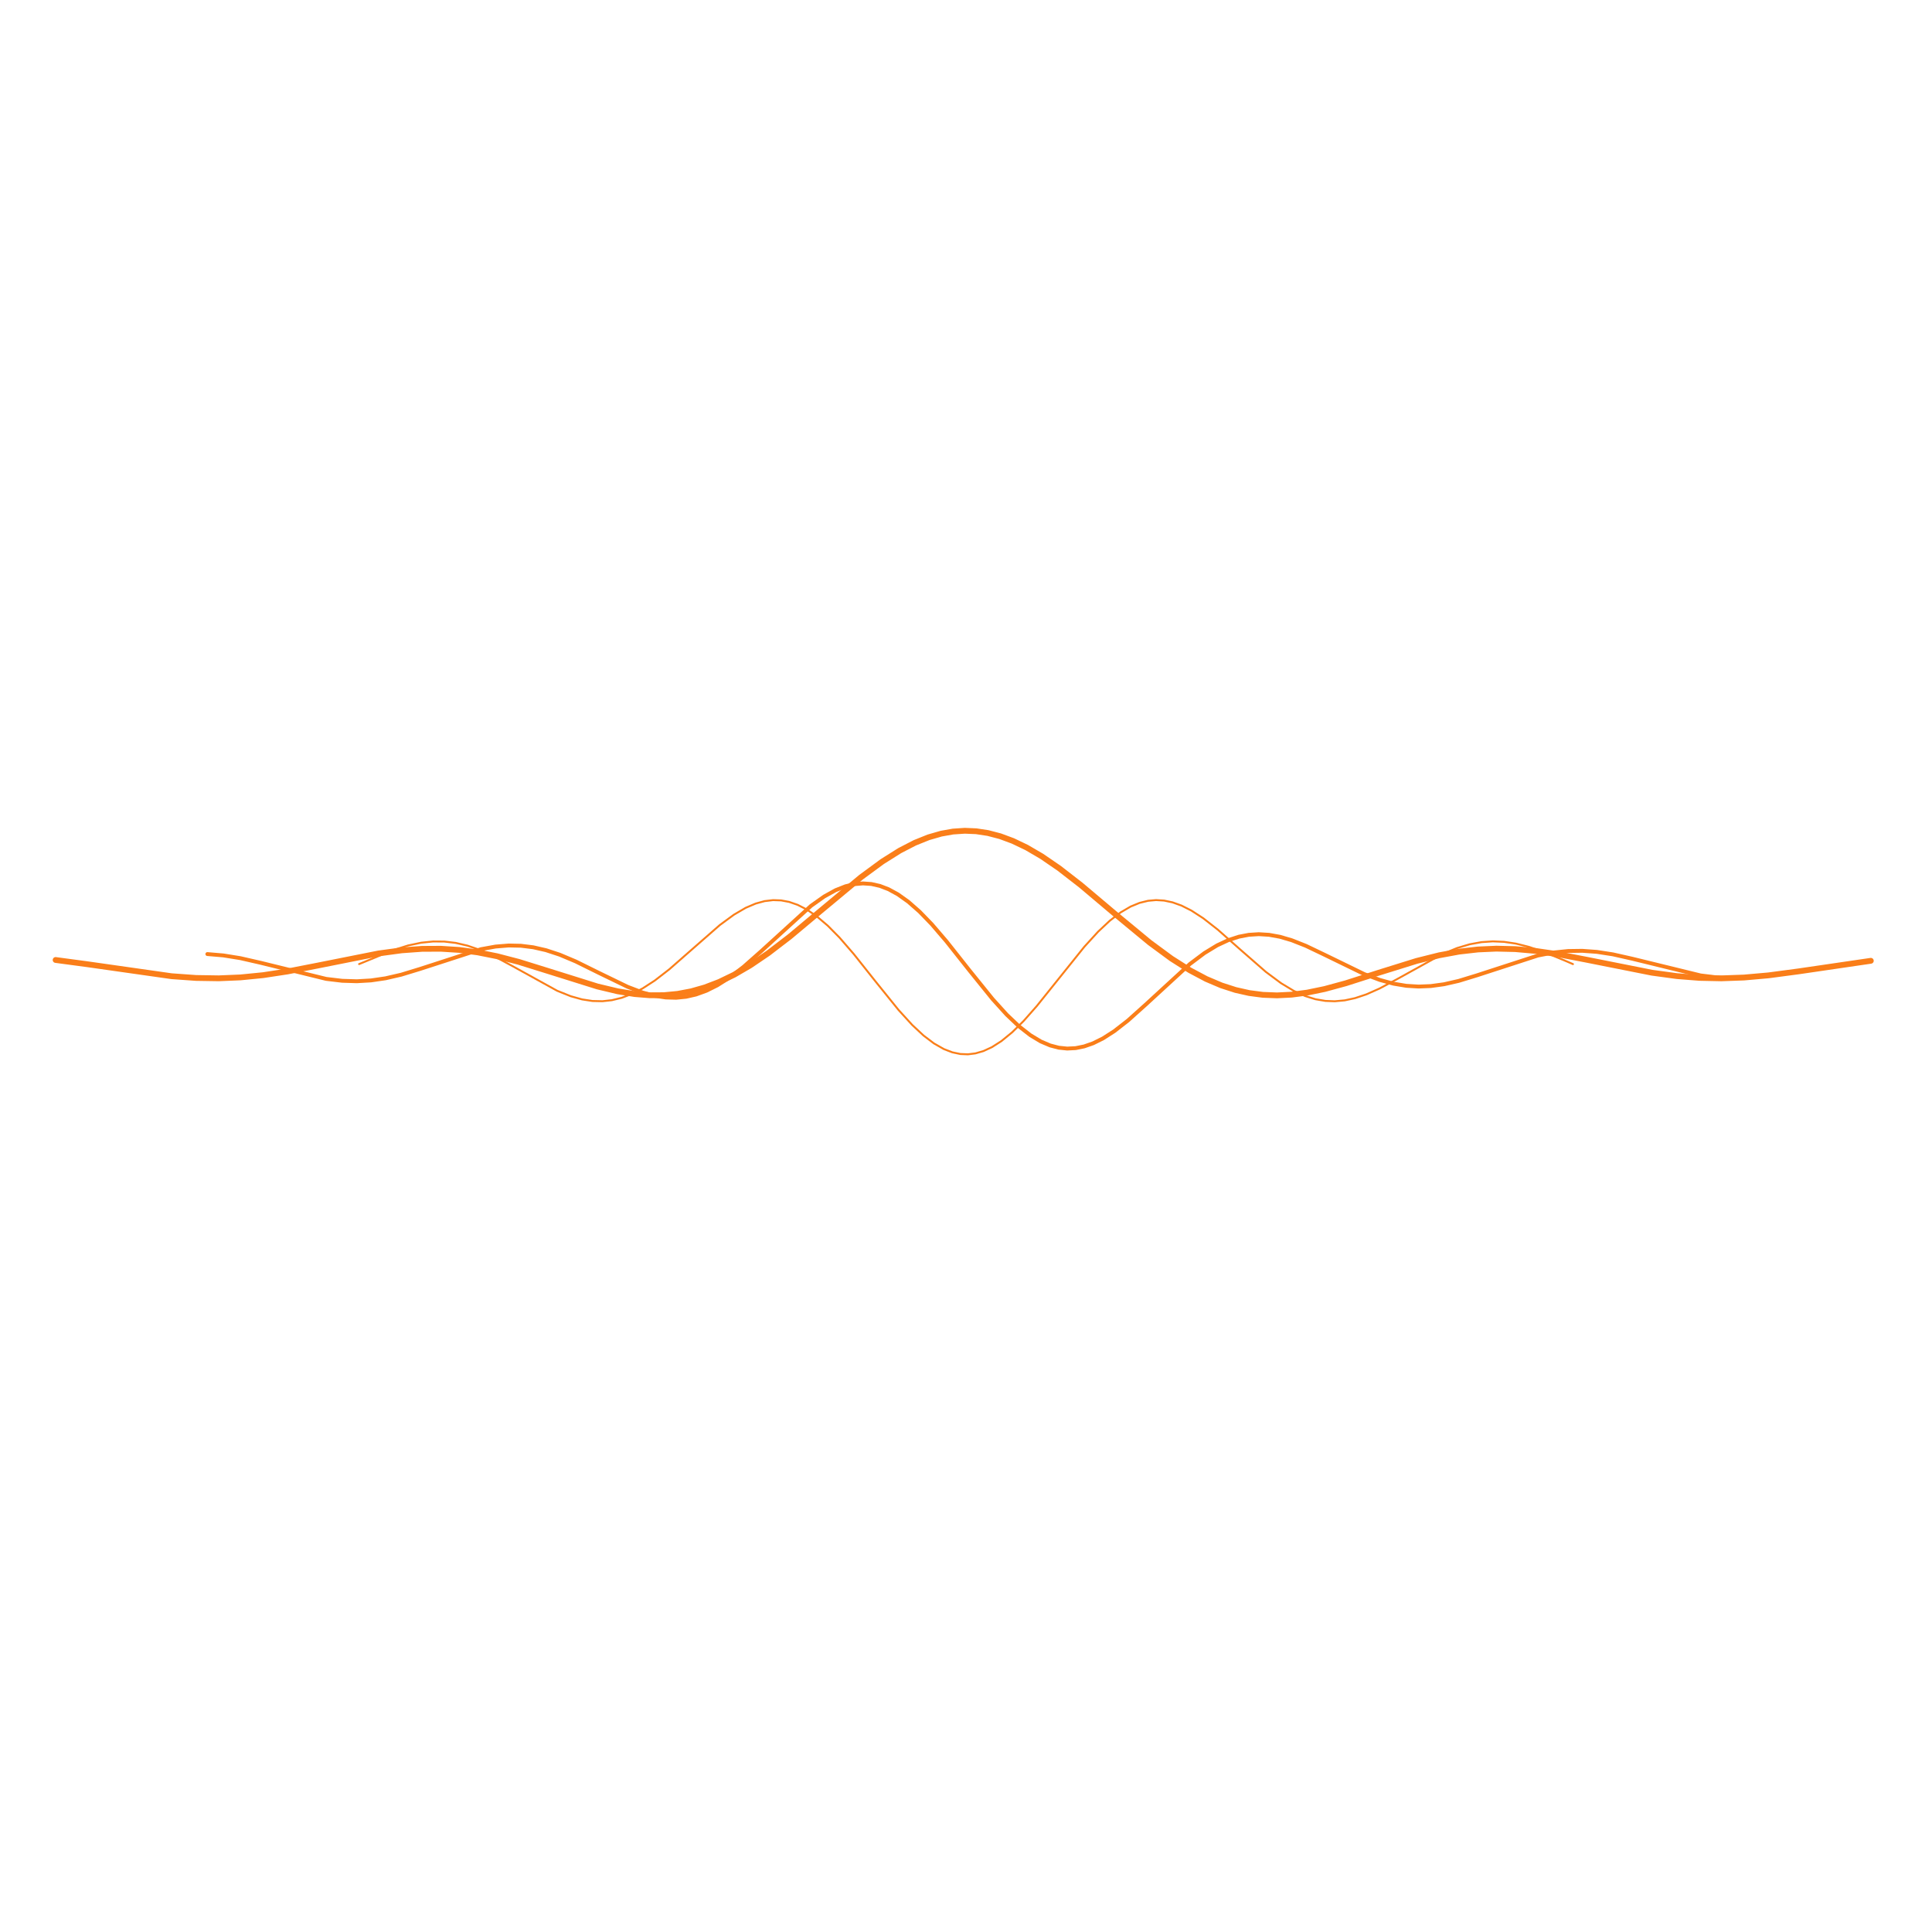
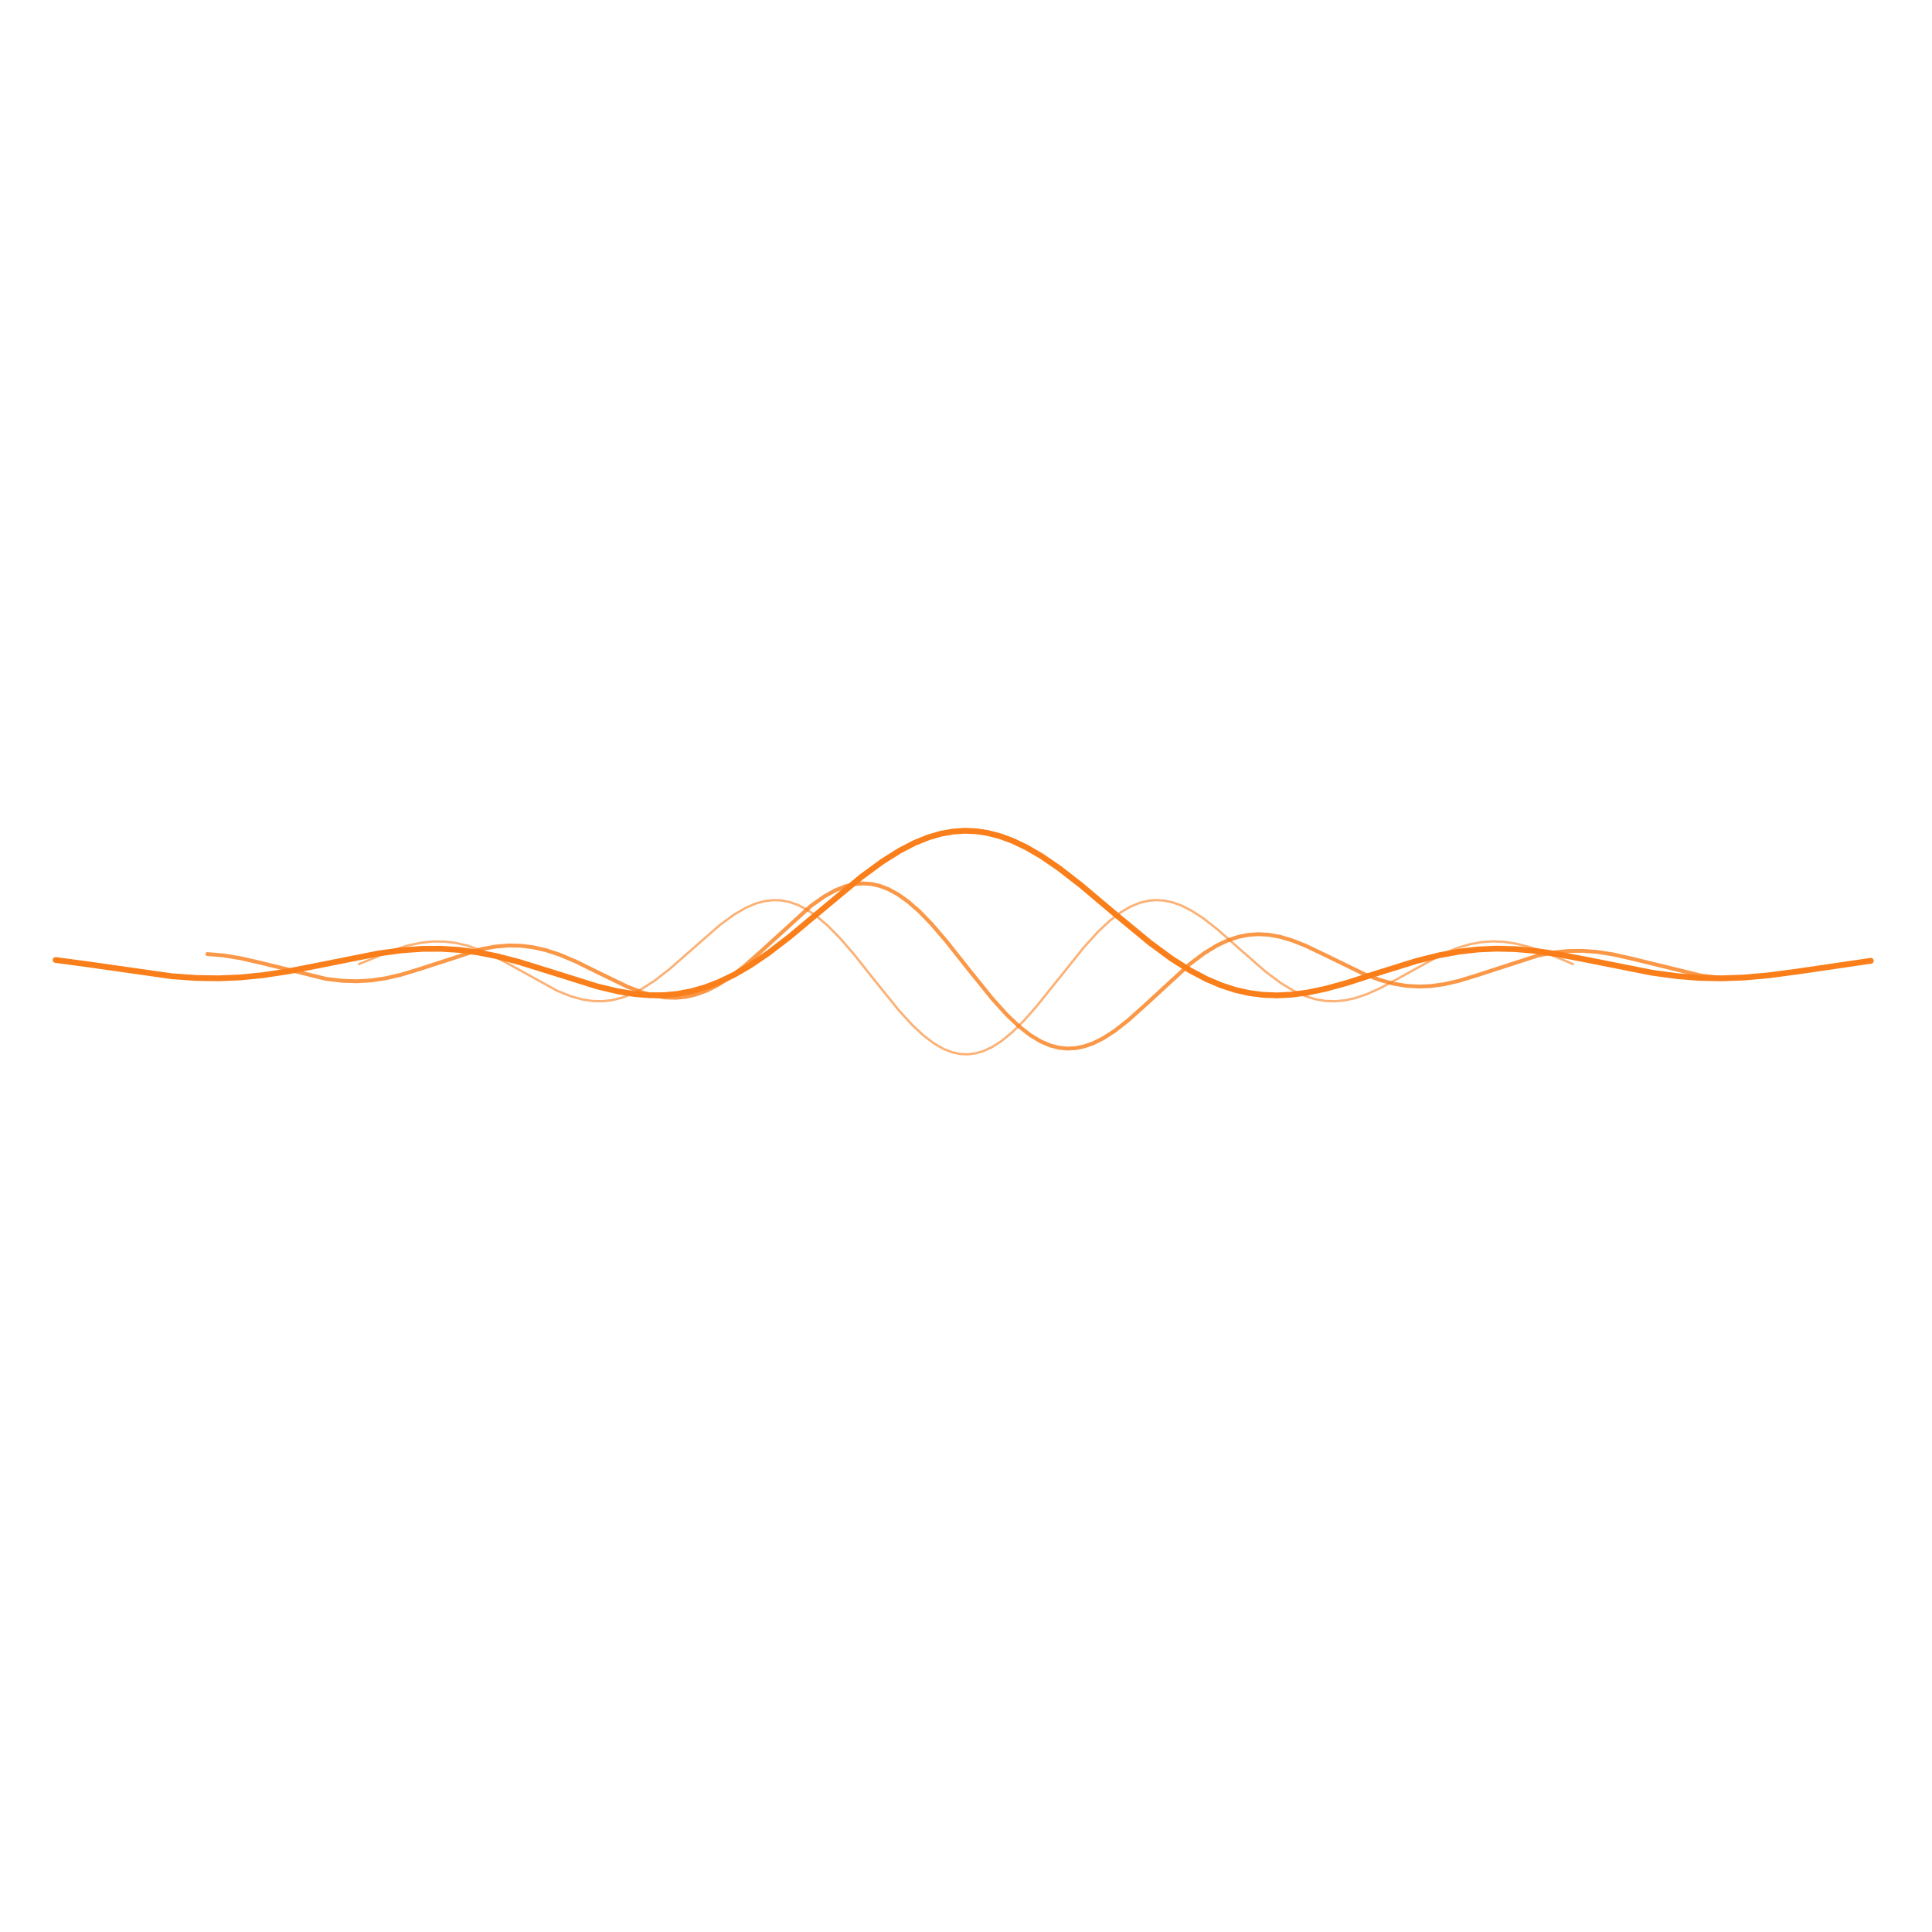
<svg xmlns="http://www.w3.org/2000/svg" width="2000" height="2000">
-   <style rel="stylesheet" href="/css/style.css" type="text/css">
+   <style type="text/css">
      .curve-path {
         fill             : none;
         stroke           : rgb(250, 126, 25);
         paint-order      : fill stroke markers;
         stroke-linecap   : round;
         stroke-linejoin  : round;
         stroke-miterlimit: 10;
-          stroke-opacity   : 1;
         stroke-dasharray : 1000;
-          animation        : dash 15s ease-in-out;
-          animation-iteration-count: infinite;
+          animation        : dash 15s ease-in-out infinite;
      }
      @keyframes dash {
         50% {
            stroke-dashoffset: -1000;
         }
      }
      
-       .width-1 {
-          stroke-width: 1;
-       }
-       .width-2 {
-          stroke-width: 2;
-       }
-       .width-3 {
-          stroke-width: 3;
-       }
+       .wd-1 { stroke-width: 1.2; }
+       .wd-2 { stroke-width: 2; }
+       .wd-3 { stroke-width: 3; }
      @media screen and (max-width: 768px) 
      {
-          .width-1 {
-             stroke-width: 2;
-          }
-          .width-2 {
-             stroke-width: 4;
-          }
-          .width-3 {
-             stroke-width: 6;
-          }
+          .wd-1 { stroke-width: 2; }
+          .wd-2 { stroke-width: 4; }
+          .wd-3 { stroke-width: 6; }
      }
   </style>
  <g transform="scale(2)">
-     <path class="curve-path width-3" d="M28.786 496.884h0l16.33 2.184 43.694 6.215 12.693.908 11.717.184 11.23-.47 11.716-1.158 12.693-1.928 16.355-3.198 30.757-6.123 11.961-1.612 10.496-.76 9.764-.053 9.52.608 9.52 1.263 10.009 1.992 11.228 2.922 14.89 4.63 25.875 8.109 10.497 2.5 8.787 1.424 7.812.625 7.323-.043 7.079-.677 7.079-1.337 7.079-2.017 7.323-2.802 7.81-3.769 8.3-4.829 9.276-6.287 11.229-8.613 15.867-13.285 20.992-17.46 10.985-8.076 9.032-5.678 7.81-4.031 7.08-2.848 6.59-1.901 6.103-1.082 6.103-.408 5.858.249 6.103.92 6.346 1.658 6.591 2.442 7.08 3.387 7.81 4.56 9.032 6.185 11.229 8.72 17.575 14.823 18.064 14.924 11.228 8.266 9.52 6.051 8.544 4.53 7.811 3.32 7.323 2.367 7.08 1.593 7.078.924 7.323.283 7.567-.373 8.056-1.058 9.032-1.863 10.984-2.99 17.087-5.472 19.528-6.075 11.717-2.93 10.253-1.885 9.764-1.116 9.52-.422 9.764.233 10.252.902 11.717 1.708 15.378 2.967 33.442 6.646 12.938 1.754 11.717.922 11.228.234 11.717-.417 12.694-1.12 15.622-2.072 40.277-5.896" />
+     <path class="curve-path wd-3" stroke-opacity="1" d="M28.786 496.884h0l16.33 2.184 43.694 6.215 12.693.908 11.717.184 11.23-.47 11.716-1.158 12.693-1.928 16.355-3.198 30.757-6.123 11.961-1.612 10.496-.76 9.764-.053 9.52.608 9.52 1.263 10.009 1.992 11.228 2.922 14.89 4.63 25.875 8.109 10.497 2.5 8.787 1.424 7.812.625 7.323-.043 7.079-.677 7.079-1.337 7.079-2.017 7.323-2.802 7.81-3.769 8.3-4.829 9.276-6.287 11.229-8.613 15.867-13.285 20.992-17.46 10.985-8.076 9.032-5.678 7.81-4.031 7.08-2.848 6.59-1.901 6.103-1.082 6.103-.408 5.858.249 6.103.92 6.346 1.658 6.591 2.442 7.08 3.387 7.81 4.56 9.032 6.185 11.229 8.72 17.575 14.823 18.064 14.924 11.228 8.266 9.52 6.051 8.544 4.53 7.811 3.32 7.323 2.367 7.08 1.593 7.078.924 7.323.283 7.567-.373 8.056-1.058 9.032-1.863 10.984-2.99 17.087-5.472 19.528-6.075 11.717-2.93 10.253-1.885 9.764-1.116 9.52-.422 9.764.233 10.252.902 11.717 1.708 15.378 2.967 33.442 6.646 12.938 1.754 11.717.922 11.228.234 11.717-.417 12.694-1.12 15.622-2.072 40.277-5.896" />
  </g>
  <g transform="scale(2)">
-     <path class="curve-path  width-2" d="M107.325 493.819h0l8.277.705 8.789 1.415 10.498 2.396 33.935 8.336 8.3.985 7.57.236 7.323-.425 7.569-1.108 8.056-1.859 9.766-2.98 31.494-10.207 7.568-1.372 6.836-.556 6.348.136 6.348.79 6.591 1.504 7.08 2.324 8.301 3.493 11.963 5.91 14.893 7.223 7.812 2.98 6.348 1.706 5.615.846 5.371.146 5.127-.511 5.127-1.173 5.371-1.942 5.615-2.787 6.348-4.015 7.324-5.613 9.033-7.983L419.8 468.85l6.836-4.842 5.86-3.243 5.126-2.026 4.639-1.108 4.394-.376 4.395.306 4.394.996 4.395 1.684 4.883 2.654 5.37 3.82 5.86 5.142 6.348 6.55 7.568 8.822 11.963 15.115 11.963 14.808 7.324 8.082 6.348 6.025 5.86 4.563 5.37 3.226 4.883 2.08 4.394 1.15 4.395.458 4.395-.225 4.394-.89 4.639-1.622 5.127-2.543 5.859-3.757 7.08-5.522 9.033-8.1 22.95-21.081 7.568-5.684 6.592-4.011 5.859-2.72 5.371-1.743 5.127-.983 5.178-.326 5.32.33 5.615 1.018 6.104 1.787 7.324 2.89 10.01 4.79 20.263 9.86 8.057 3.024 7.08 1.93 6.592 1.095 6.347.387 6.348-.257 6.836-.94 7.568-1.727 9.277-2.834 31.739-10.306 8.056-1.554 7.569-.783 7.324-.1 7.568.552 8.3 1.282 10.01 2.257 35.4 8.657 8.79 1.064 3.662.231" />
+     <path class="curve-path  wd-2" stroke-opacity="0.8" d="M107.325 493.819h0l8.277.705 8.789 1.415 10.498 2.396 33.935 8.336 8.3.985 7.57.236 7.323-.425 7.569-1.108 8.056-1.859 9.766-2.98 31.494-10.207 7.568-1.372 6.836-.556 6.348.136 6.348.79 6.591 1.504 7.08 2.324 8.301 3.493 11.963 5.91 14.893 7.223 7.812 2.98 6.348 1.706 5.615.846 5.371.146 5.127-.511 5.127-1.173 5.371-1.942 5.615-2.787 6.348-4.015 7.324-5.613 9.033-7.983L419.8 468.85l6.836-4.842 5.86-3.243 5.126-2.026 4.639-1.108 4.394-.376 4.395.306 4.394.996 4.395 1.684 4.883 2.654 5.37 3.82 5.86 5.142 6.348 6.55 7.568 8.822 11.963 15.115 11.963 14.808 7.324 8.082 6.348 6.025 5.86 4.563 5.37 3.226 4.883 2.08 4.394 1.15 4.395.458 4.395-.225 4.394-.89 4.639-1.622 5.127-2.543 5.859-3.757 7.08-5.522 9.033-8.1 22.95-21.081 7.568-5.684 6.592-4.011 5.859-2.72 5.371-1.743 5.127-.983 5.178-.326 5.32.33 5.615 1.018 6.104 1.787 7.324 2.89 10.01 4.79 20.263 9.86 8.057 3.024 7.08 1.93 6.592 1.095 6.347.387 6.348-.257 6.836-.94 7.568-1.727 9.277-2.834 31.739-10.306 8.056-1.554 7.569-.783 7.324-.1 7.568.552 8.3 1.282 10.01 2.257 35.4 8.657 8.79 1.064 3.662.231" />
  </g>
  <g transform="scale(2)">
-     <path class="curve-path  width-1" d="M185.865 499.008h0l17.307-7.115 8.055-2.52 6.835-1.438 6.103-.626 5.858.044 5.859.7 6.102 1.417 6.347 2.17 7.323 3.26 9.276 4.97 23.434 12.937 7.079 2.847 5.858 1.638 5.37.822 5.126.117 4.882-.53 5.127-1.243 5.126-1.936 5.614-2.876 6.347-4.105 7.567-5.858 10.496-9.207 15.623-13.674 7.323-5.371 6.102-3.559 5.127-2.188 4.637-1.264 4.394-.518 4.15.146 4.15.78 4.394 1.518 4.638 2.36 5.126 3.471 5.858 4.985 6.103 6.186 7.323 8.455 10.984 13.837 12.205 15.132 7.08 7.757 5.858 5.47 5.37 4.07 5.126 2.923 4.394 1.69 4.15.87 3.905.161 3.906-.481 4.15-1.206 4.394-2.03 4.882-3.115 5.614-4.595 5.858-5.786 6.835-7.745 9.52-11.866 15.135-18.864 7.079-7.76 6.102-5.723 5.614-4.293 5.127-3.003 4.638-1.912 4.393-1.083 4.15-.37 4.15.257 4.394.927 4.638 1.667 5.126 2.588 6.102 3.958 7.567 5.927 11.23 9.942 13.669 11.935 7.811 5.81 6.59 3.97 5.86 2.667 5.37 1.668 5.126.874 4.882.183 5.126-.465 5.37-1.158 5.859-1.956 6.834-3.029 9.032-4.845 23.434-12.953 7.567-3.121 6.59-1.965 6.103-1.112 5.859-.398 5.858.251 6.103.91 6.835 1.712 8.055 2.762 11.473 4.756 3.173 1.375" />
+     <path class="curve-path wd-1" stroke-opacity="0.6" d="M185.865 499.008h0l17.307-7.115 8.055-2.52 6.835-1.438 6.103-.626 5.858.044 5.859.7 6.102 1.417 6.347 2.17 7.323 3.26 9.276 4.97 23.434 12.937 7.079 2.847 5.858 1.638 5.37.822 5.126.117 4.882-.53 5.127-1.243 5.126-1.936 5.614-2.876 6.347-4.105 7.567-5.858 10.496-9.207 15.623-13.674 7.323-5.371 6.102-3.559 5.127-2.188 4.637-1.264 4.394-.518 4.15.146 4.15.78 4.394 1.518 4.638 2.36 5.126 3.471 5.858 4.985 6.103 6.186 7.323 8.455 10.984 13.837 12.205 15.132 7.08 7.757 5.858 5.47 5.37 4.07 5.126 2.923 4.394 1.69 4.15.87 3.905.161 3.906-.481 4.15-1.206 4.394-2.03 4.882-3.115 5.614-4.595 5.858-5.786 6.835-7.745 9.52-11.866 15.135-18.864 7.079-7.76 6.102-5.723 5.614-4.293 5.127-3.003 4.638-1.912 4.393-1.083 4.15-.37 4.15.257 4.394.927 4.638 1.667 5.126 2.588 6.102 3.958 7.567 5.927 11.23 9.942 13.669 11.935 7.811 5.81 6.59 3.97 5.86 2.667 5.37 1.668 5.126.874 4.882.183 5.126-.465 5.37-1.158 5.859-1.956 6.834-3.029 9.032-4.845 23.434-12.953 7.567-3.121 6.59-1.965 6.103-1.112 5.859-.398 5.858.251 6.103.91 6.835 1.712 8.055 2.762 11.473 4.756 3.173 1.375" />
  </g>
</svg>
